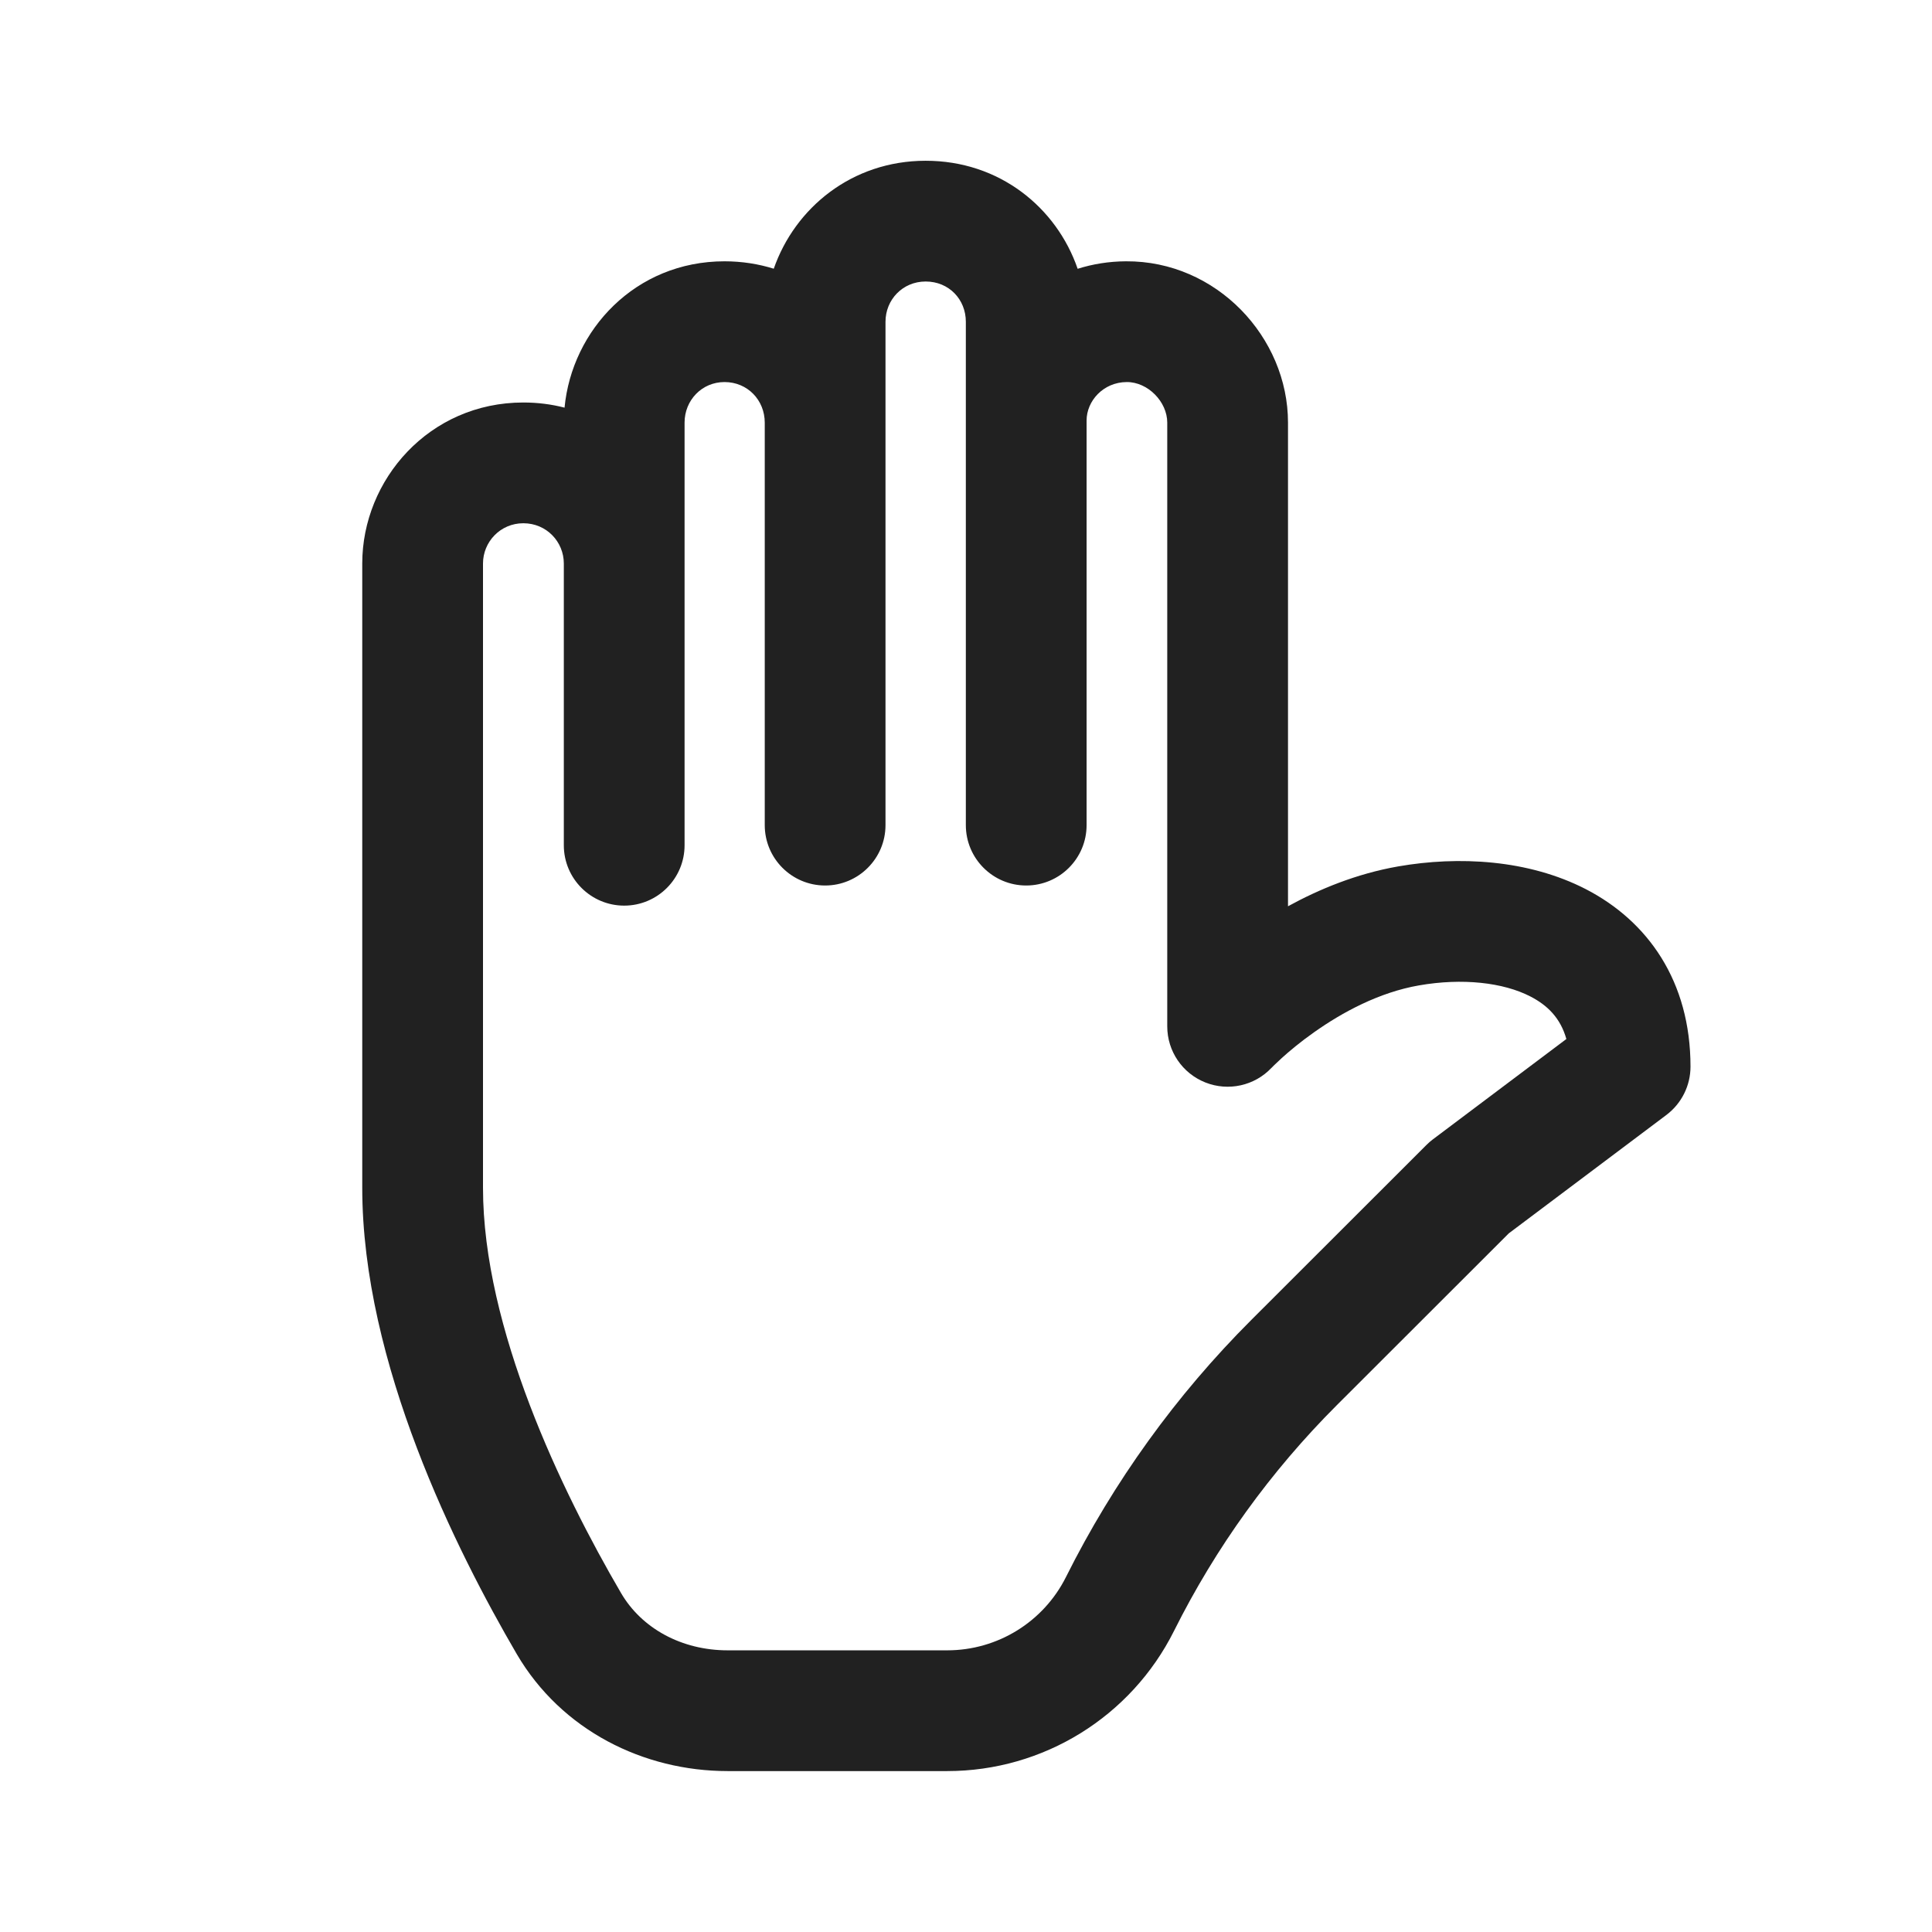
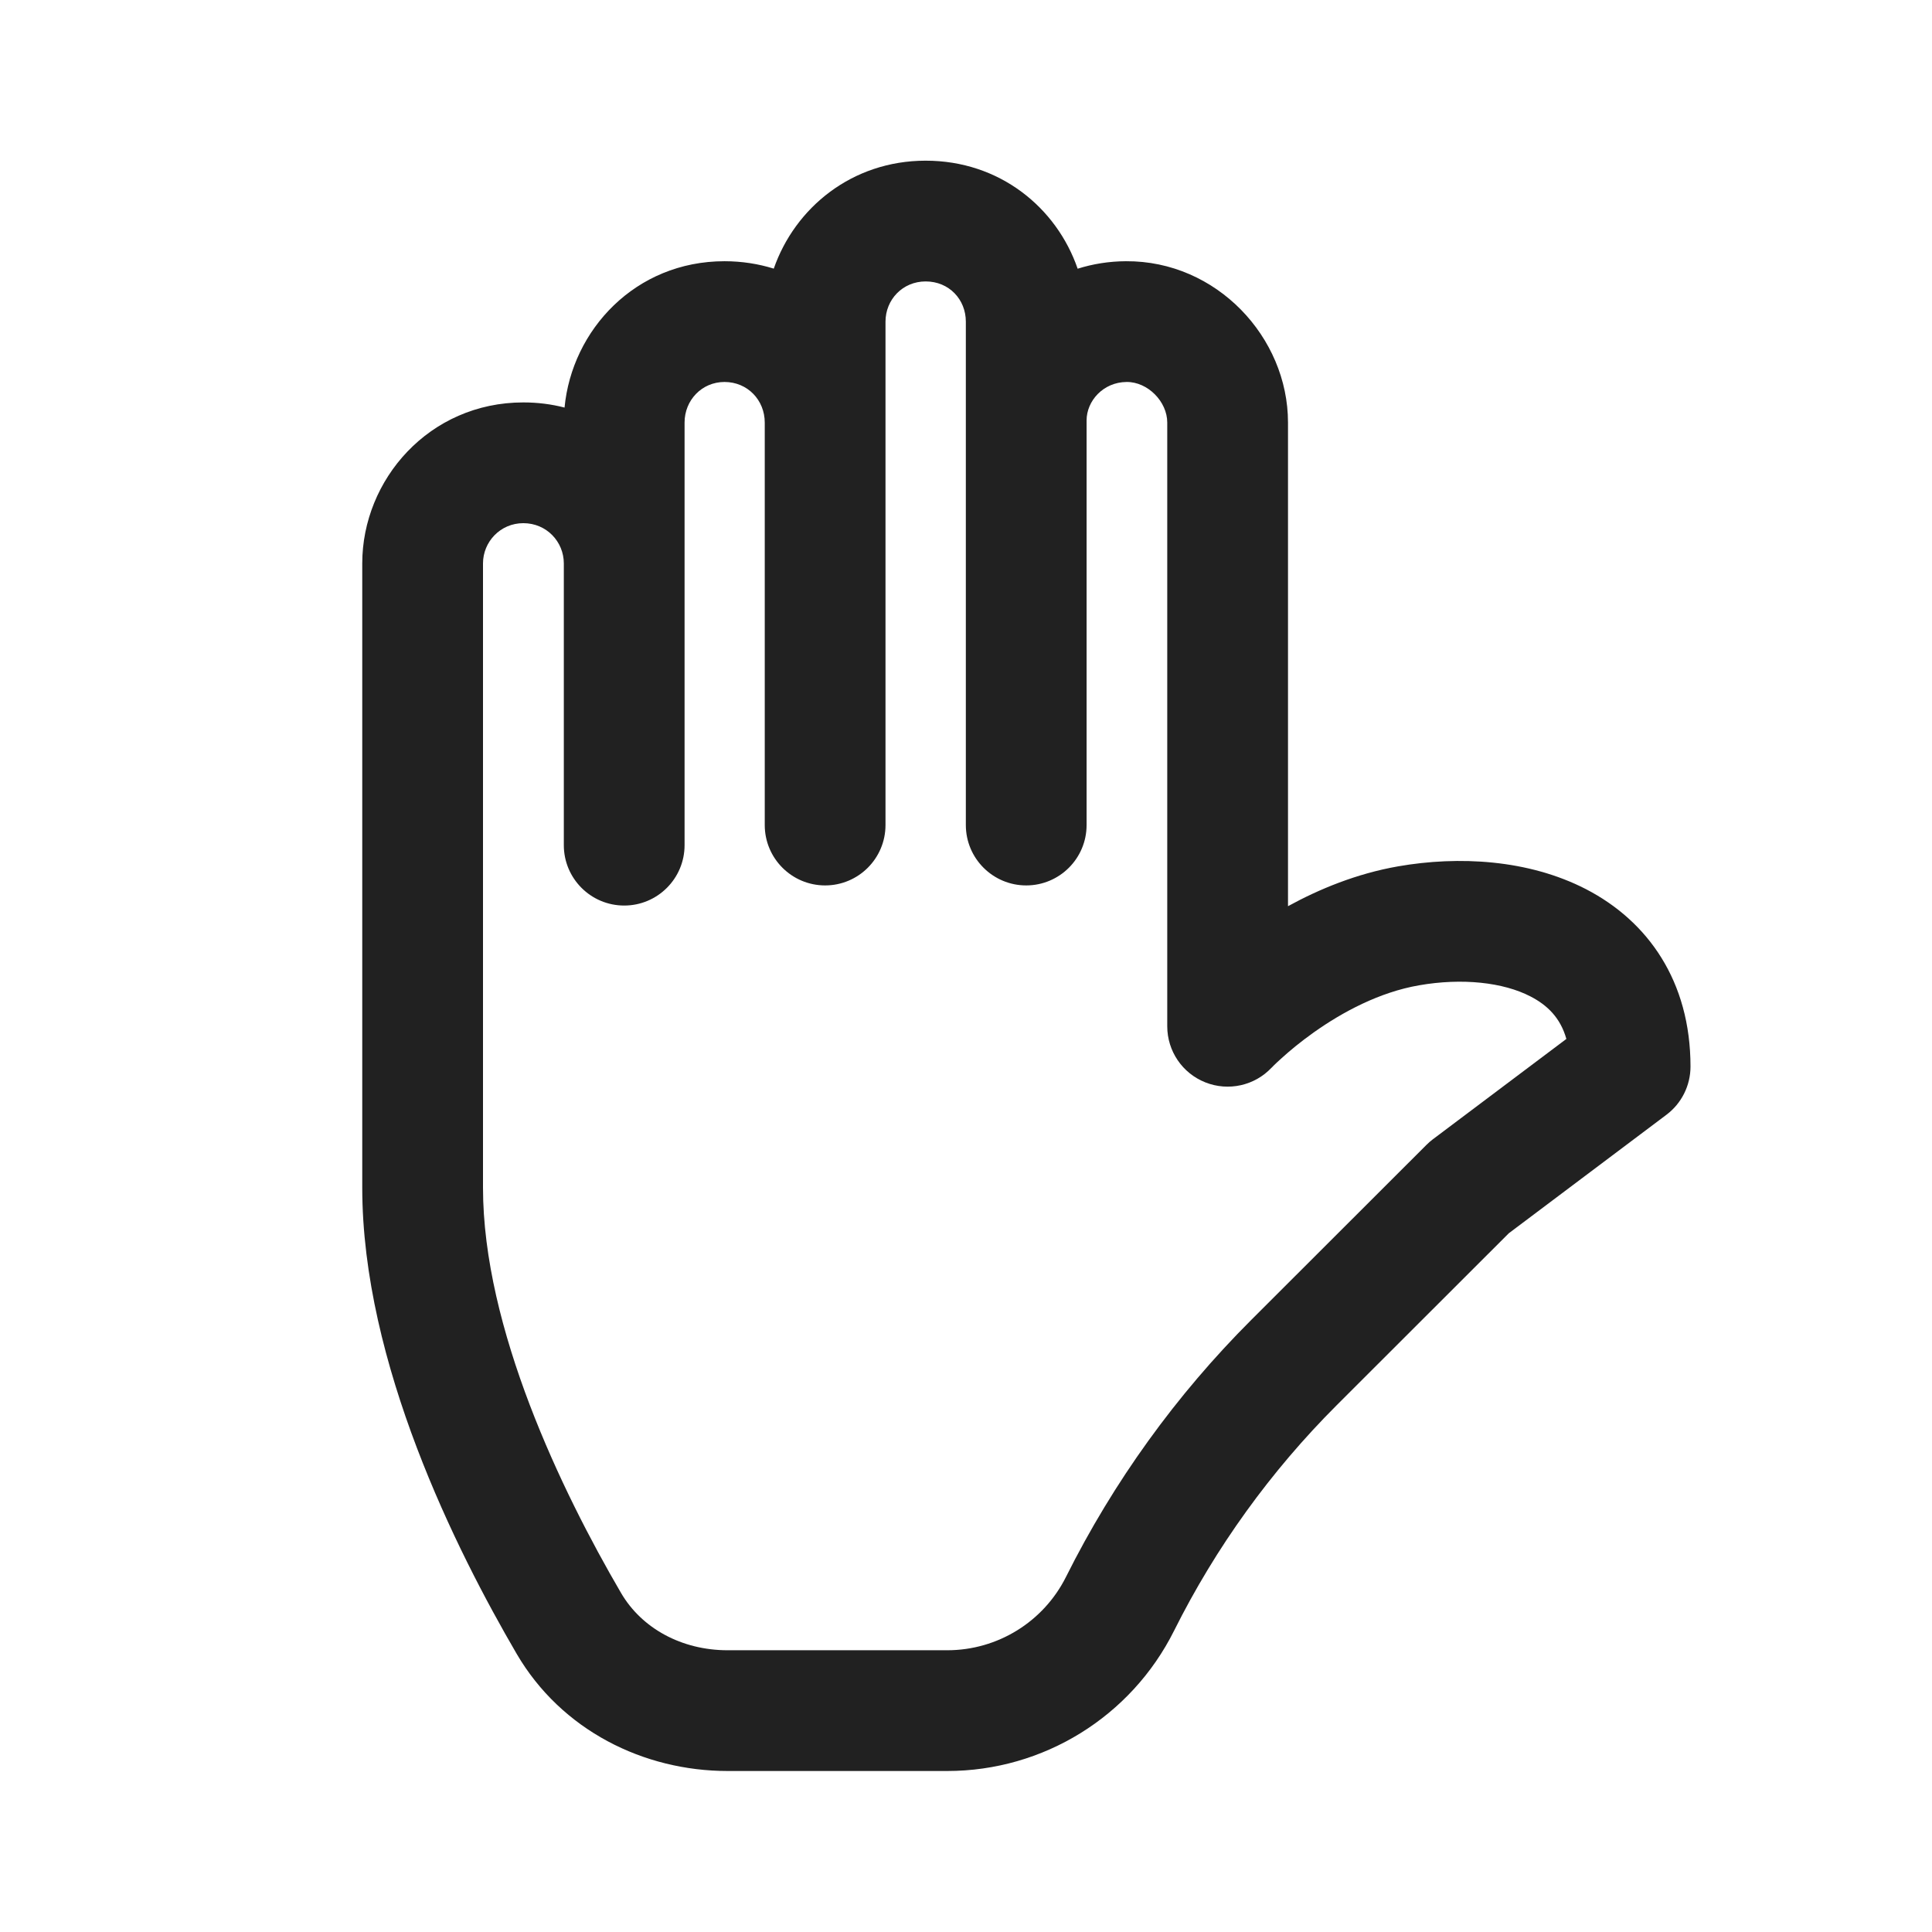
<svg xmlns="http://www.w3.org/2000/svg" width="24" height="24" viewBox="0 0 24 24" fill="none">
-   <path d="M11.998 3.997V10.25C11.998 10.664 12.334 11 12.748 11C13.162 11 13.498 10.664 13.498 10.25V5.223C13.498 4.984 13.702 4.748 13.996 4.746C14.258 4.744 14.5 4.99 14.5 5.25V12.75C14.5 13.058 14.688 13.334 14.974 13.447C15.259 13.56 15.585 13.488 15.795 13.265L15.796 13.264L15.799 13.262C15.803 13.257 15.81 13.25 15.821 13.239C15.842 13.218 15.877 13.185 15.923 13.143C16.015 13.06 16.152 12.944 16.324 12.823C16.676 12.574 17.133 12.327 17.627 12.241C18.164 12.147 18.674 12.204 19.012 12.379C19.221 12.487 19.384 12.644 19.458 12.907L17.799 14.154C17.771 14.175 17.745 14.198 17.72 14.223L15.545 16.396C14.61 17.33 13.833 18.408 13.242 19.59C12.963 20.148 12.392 20.501 11.767 20.501H9.039C8.468 20.501 7.971 20.229 7.714 19.788C6.978 18.528 6 16.5 6 14.754V7C6 6.732 6.215 6.5 6.501 6.5C6.79 6.5 7.004 6.731 7.004 7V10.5C7.004 10.914 7.34 11.25 7.754 11.25C8.168 11.25 8.504 10.914 8.504 10.5V5.25C8.504 4.972 8.719 4.746 9 4.746C9.287 4.746 9.5 4.971 9.5 5.25V10.25C9.5 10.664 9.836 11 10.25 11C10.664 11 11 10.664 11 10.25V3.997C11 3.724 11.212 3.497 11.499 3.497C11.789 3.497 11.998 3.72 11.998 3.997ZM13.987 3.246C13.775 3.247 13.574 3.28 13.387 3.339ZM13.387 3.339C13.125 2.58 12.418 1.996 11.497 1.997C10.582 1.998 9.875 2.583 9.612 3.338C9.422 3.279 9.217 3.246 9 3.246C7.891 3.246 7.104 4.102 7.013 5.064C6.851 5.022 6.68 5 6.501 5C5.332 5 4.5 5.959 4.5 7V14.754C4.5 16.934 5.671 19.265 6.418 20.545C6.975 21.498 7.998 22.001 9.039 22.001H11.767C12.96 22.001 14.05 21.327 14.584 20.26C15.102 19.223 15.785 18.277 16.605 17.457L18.743 15.321L20.701 13.85C20.889 13.708 21 13.486 21 13.25C21 12.188 20.469 11.443 19.701 11.046C18.985 10.677 18.119 10.632 17.368 10.763C16.849 10.854 16.385 11.047 16 11.258V5.25C16 4.19 15.112 3.239 13.987 3.246" fill="#212121" />
+   <path d="M11.998 3.996V10.249C11.998 10.663 12.334 10.999 12.748 10.999C13.162 10.999 13.498 10.663 13.498 10.249V5.222C13.498 4.983 13.702 4.747 13.996 4.745C14.258 4.743 14.5 4.989 14.5 5.249V12.749C14.5 13.057 14.688 13.333 14.974 13.446C15.259 13.559 15.585 13.487 15.795 13.264L15.796 13.263L15.799 13.261C15.803 13.256 15.81 13.249 15.821 13.238C15.842 13.217 15.877 13.184 15.923 13.143C16.015 13.059 16.152 12.944 16.324 12.822C16.676 12.573 17.133 12.326 17.627 12.24C18.164 12.146 18.674 12.203 19.012 12.378C19.221 12.486 19.384 12.643 19.458 12.906L17.799 14.153C17.771 14.174 17.745 14.197 17.72 14.222L15.545 16.395C14.61 17.329 13.833 18.407 13.242 19.589C12.963 20.147 12.392 20.5 11.767 20.5H9.039C8.468 20.5 7.971 20.228 7.714 19.787C6.978 18.527 6 16.5 6 14.753V6.999C6 6.731 6.215 6.499 6.501 6.499C6.79 6.499 7.004 6.73 7.004 6.999V10.499C7.004 10.913 7.34 11.249 7.754 11.249C8.168 11.249 8.504 10.913 8.504 10.499V5.249C8.504 4.971 8.719 4.745 9 4.745C9.287 4.745 9.5 4.971 9.5 5.249V10.249C9.5 10.663 9.836 10.999 10.25 10.999C10.664 10.999 11 10.663 11 10.249V3.996C11 3.723 11.212 3.496 11.499 3.496C11.789 3.496 11.998 3.719 11.998 3.996ZM13.987 3.245C13.775 3.246 13.574 3.279 13.387 3.338ZM13.387 3.338C13.125 2.579 12.418 1.995 11.497 1.996C10.582 1.997 9.875 2.582 9.612 3.337C9.422 3.278 9.217 3.245 9 3.245C7.891 3.245 7.104 4.101 7.013 5.063C6.851 5.021 6.68 4.999 6.501 4.999C5.332 4.999 4.5 5.958 4.5 6.999V14.753C4.5 16.933 5.671 19.264 6.418 20.544C6.975 21.497 7.998 22 9.039 22H11.767C12.96 22 14.05 21.326 14.584 20.259C15.102 19.222 15.785 18.276 16.605 17.456L18.743 15.32L20.701 13.848C20.889 13.707 21 13.485 21 13.249C21 12.187 20.469 11.442 19.701 11.045C18.985 10.676 18.119 10.631 17.368 10.762C16.849 10.853 16.385 11.046 16 11.257V5.249C16 4.189 15.112 3.238 13.987 3.245" fill="#212121" />
</svg>
